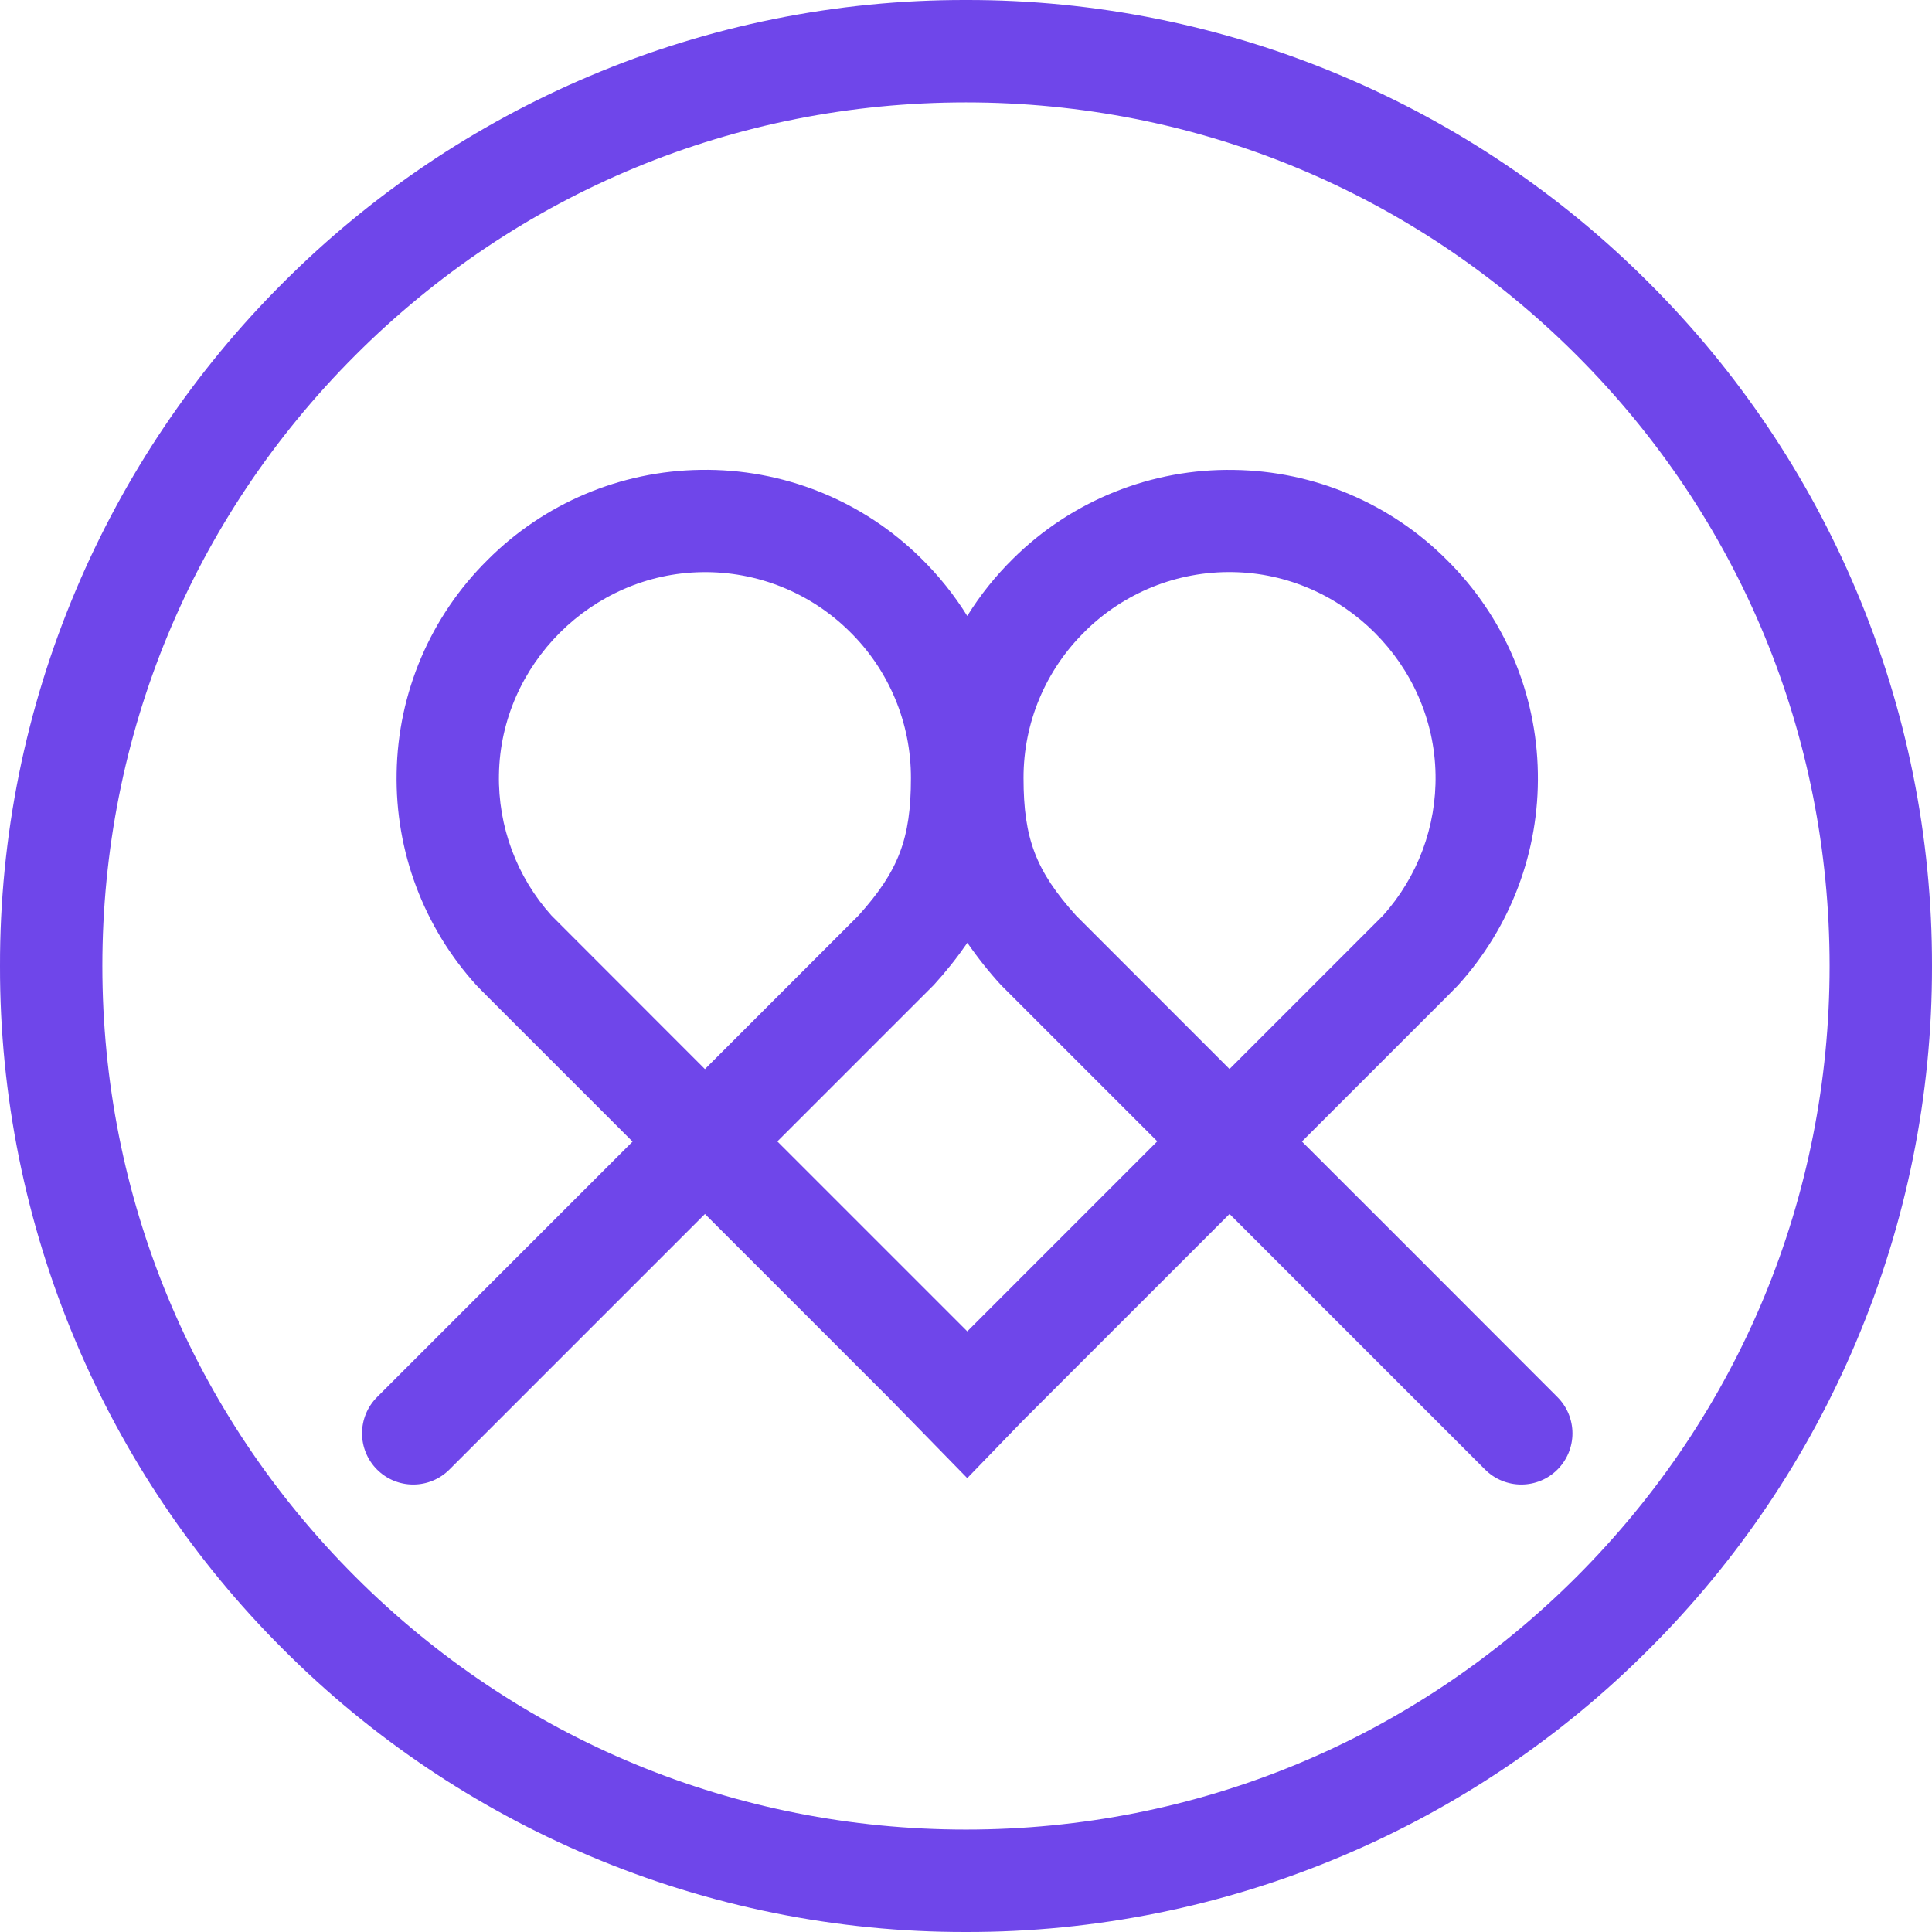
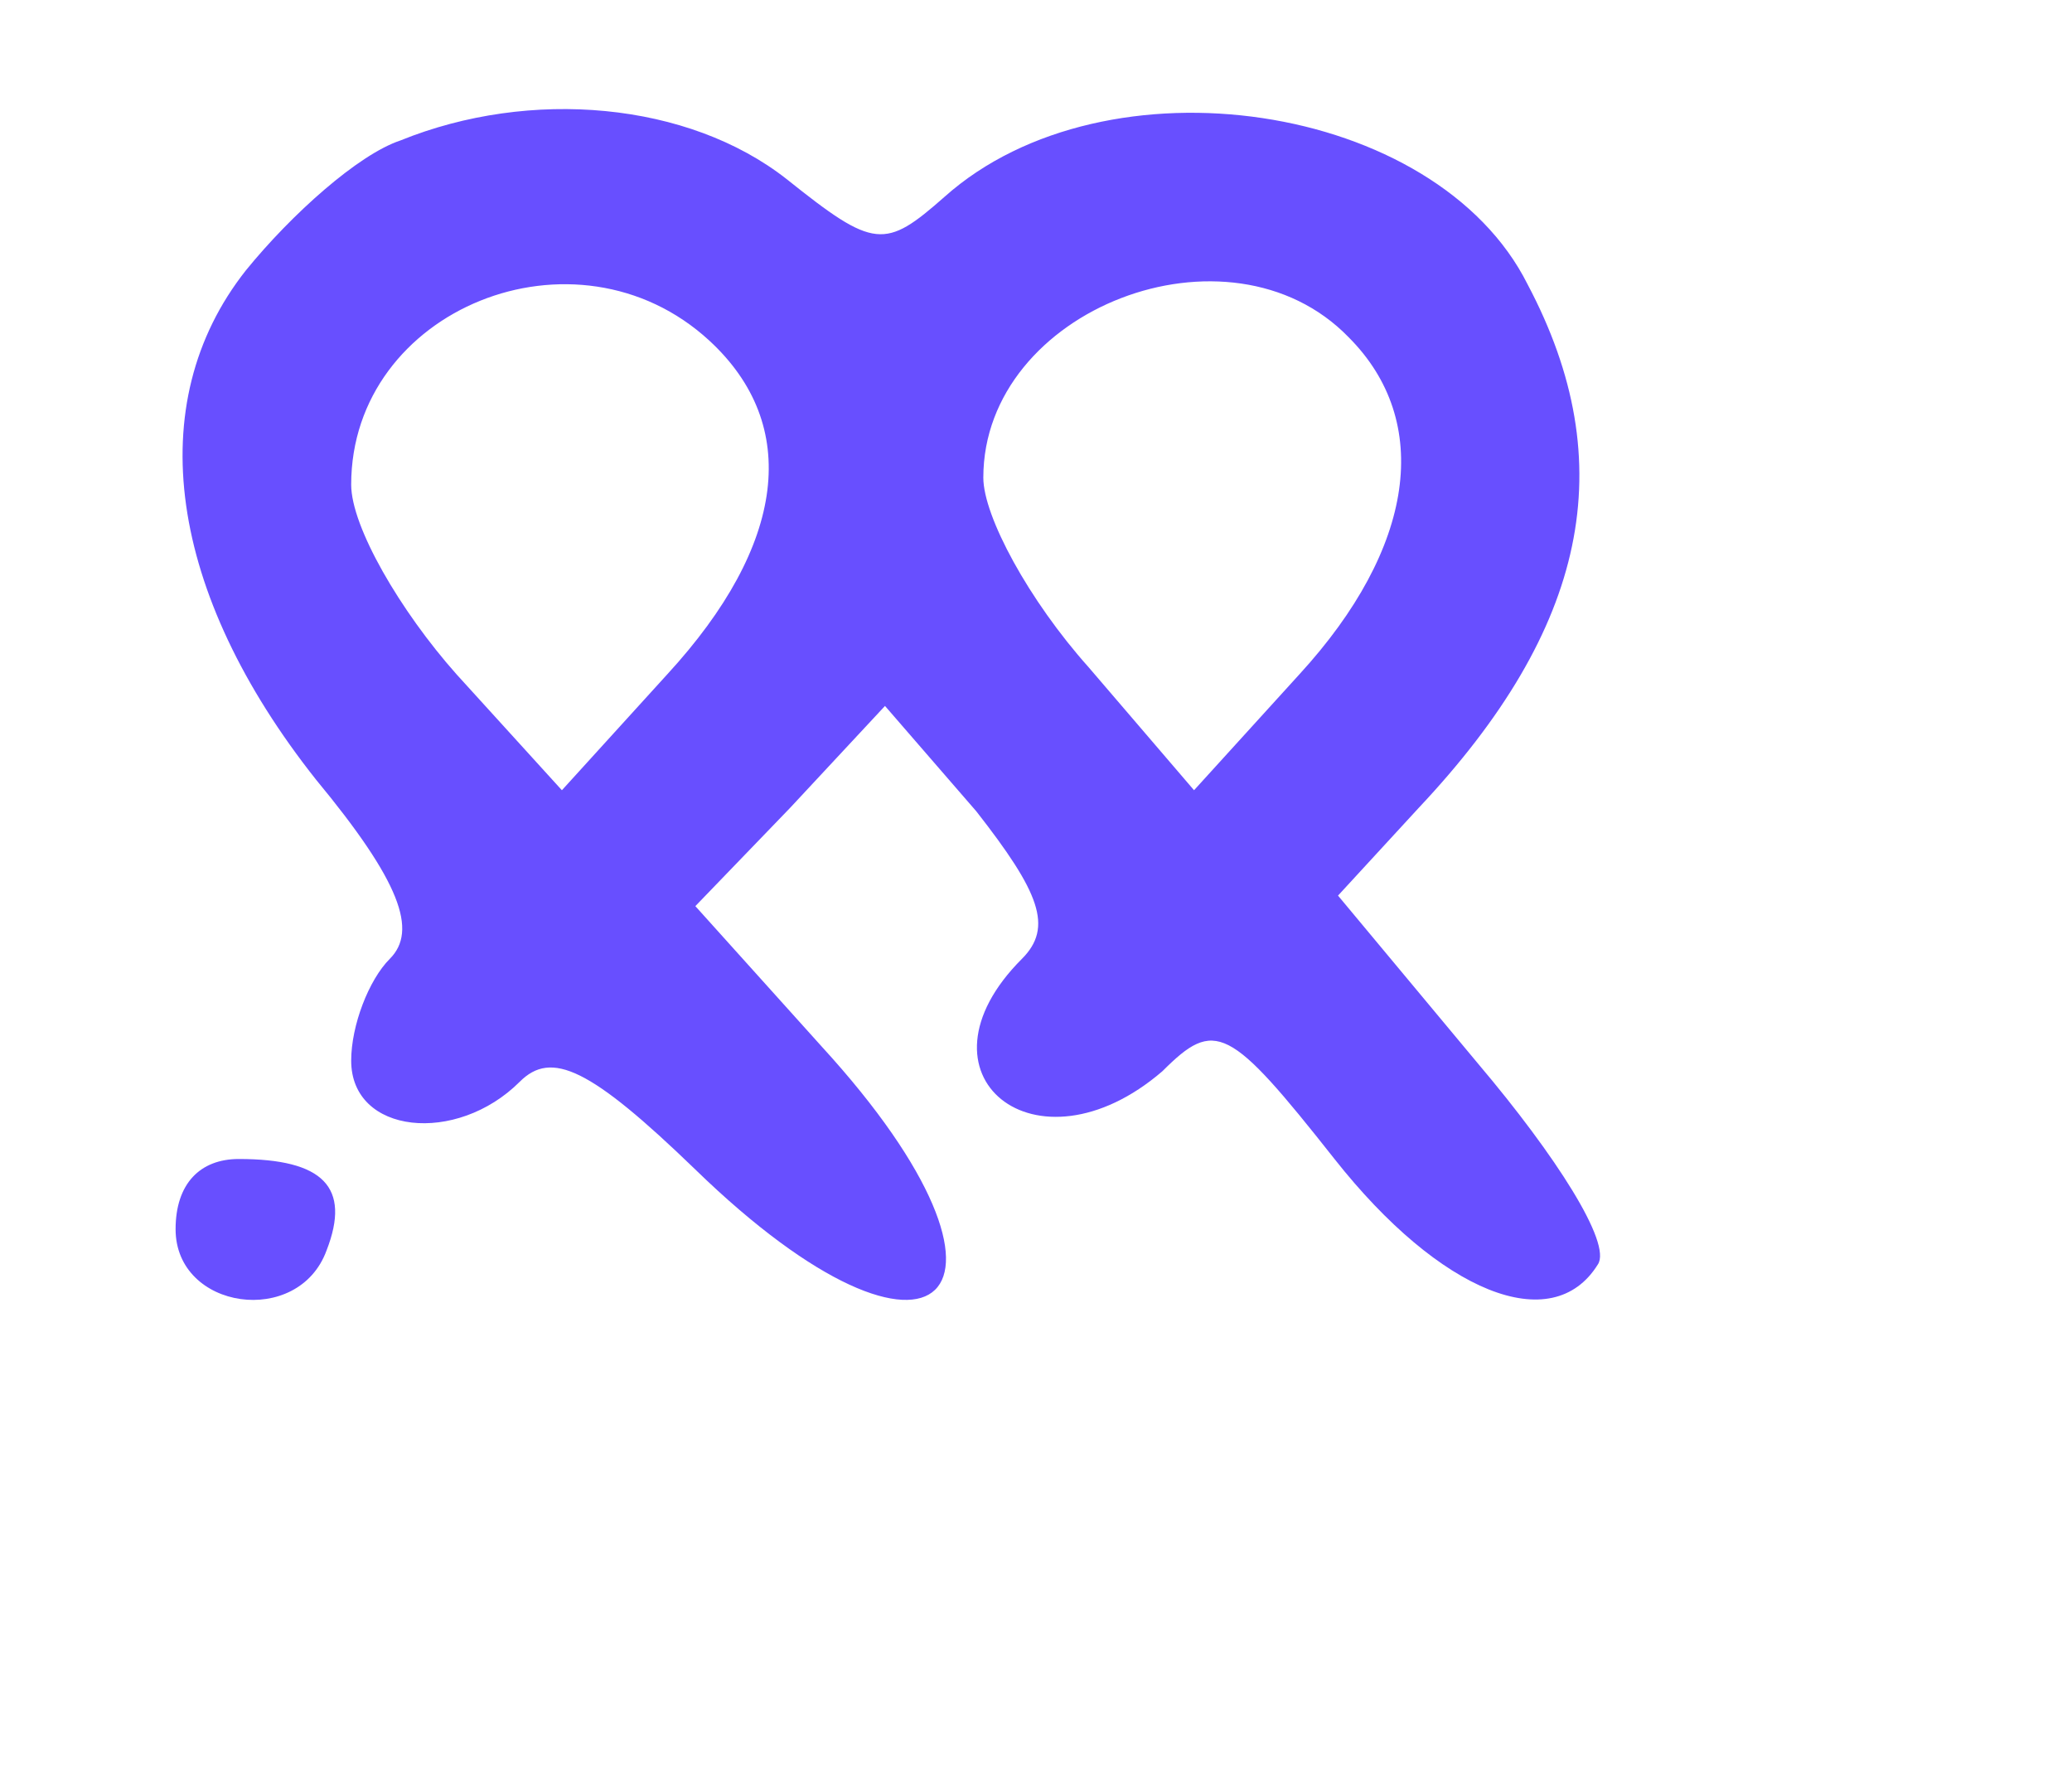
- <svg xmlns="http://www.w3.org/2000/svg" width="300" height="300" viewBox="0 0 300 300" fill="none">
-   <path d="M288.209 91.609C280.68 73.787 269.763 57.595 256.063 43.932C242.402 30.234 226.21 19.318 208.388 11.79C189.915 3.971 170.055 -0.039 149.996 0C129.937 -0.039 110.076 3.971 91.604 11.79C73.781 19.319 57.589 30.234 43.925 43.932C30.23 57.596 19.317 73.787 11.791 91.609C3.971 110.08 -0.039 129.94 0 149.999C-0.039 170.057 3.971 189.917 11.791 208.388C19.319 226.211 30.235 242.403 43.934 256.065C57.597 269.764 73.789 280.68 91.612 288.21C110.085 296.027 129.945 300.038 150.004 300C170.063 300.037 189.924 296.027 208.396 288.21C226.219 280.681 242.41 269.765 256.072 256.065C269.769 242.402 280.683 226.21 288.209 208.388C296.027 189.917 300.037 170.059 300 150.001C300.038 129.942 296.028 110.082 288.209 91.609ZM244.827 244.824C219.5 270.154 185.82 284.095 149.999 284.095C114.177 284.095 80.498 270.145 55.167 244.824C29.836 219.503 15.894 185.819 15.894 149.999C15.894 114.178 29.845 80.5 55.167 55.17C80.489 29.84 114.177 15.899 149.999 15.899C185.82 15.899 219.5 29.849 244.827 55.17C270.155 80.492 284.1 114.178 284.1 149.999C284.1 185.819 270.155 219.494 244.827 244.824ZM216.906 191.981L202.165 177.254L224.559 154.861L224.59 154.832L226.17 153.233C226.251 153.152 226.332 153.068 226.41 152.981C234.588 143.977 239.02 132.19 238.798 120.028C238.598 107.591 233.537 95.726 224.697 86.974C215.919 78.161 204.04 73.134 191.602 72.969C185.254 72.861 178.949 74.025 173.058 76.393C167.168 78.76 161.811 82.284 157.304 86.755C154.591 89.425 152.205 92.407 150.195 95.64C148.183 92.409 145.797 89.426 143.085 86.755C138.579 82.282 133.222 78.757 127.331 76.388C121.44 74.019 115.134 72.854 108.785 72.961C96.347 73.127 84.469 78.153 75.69 86.966C66.848 95.72 61.786 107.588 61.589 120.028C61.364 132.196 65.798 143.99 73.983 152.996C74.061 153.083 74.139 153.166 74.22 153.247L75.802 154.847C75.811 154.857 75.821 154.867 75.831 154.876L98.225 177.269L58.545 216.947C57.055 218.438 56.217 220.46 56.217 222.568C56.217 224.676 57.055 226.698 58.545 228.189C59.283 228.927 60.159 229.513 61.123 229.913C62.087 230.312 63.121 230.517 64.165 230.516C65.209 230.517 66.242 230.312 67.207 229.913C68.171 229.513 69.047 228.927 69.784 228.189L109.464 188.507L138.139 217.181L150.195 229.52L158.717 220.712L190.923 188.507L194.761 192.345L230.603 228.189C231.34 228.927 232.216 229.513 233.18 229.912C234.145 230.312 235.178 230.517 236.222 230.516C237.266 230.517 238.3 230.312 239.264 229.913C240.229 229.514 241.104 228.928 241.842 228.189C243.332 226.698 244.17 224.676 244.17 222.568C244.17 220.46 243.332 218.438 241.842 216.947L216.906 191.981ZM168.468 98.042C171.482 95.058 175.062 92.707 178.997 91.125C182.933 89.544 187.144 88.765 191.385 88.834C208.48 89.07 222.624 103.171 222.91 120.265C223.059 128.338 220.141 136.166 214.744 142.17L213.3 143.614L190.92 165.993L167.079 142.153C160.839 135.223 158.933 130.201 158.933 120.808C158.924 116.572 159.763 112.377 161.4 108.469C163.037 104.562 165.44 101.022 168.465 98.057L168.468 98.042ZM87.087 143.623L85.644 142.179C80.243 136.176 77.325 128.346 77.477 120.274C77.766 103.179 91.915 89.088 109.002 88.843C113.243 88.774 117.454 89.553 121.39 91.134C125.325 92.715 128.905 95.067 131.919 98.051C134.947 101.019 137.35 104.563 138.987 108.474C140.623 112.386 141.46 116.585 141.448 120.825C141.448 130.219 139.542 135.234 133.302 142.17L109.461 166.01L87.087 143.623ZM150.198 206.731L120.706 177.24L144.691 153.259C144.783 153.163 144.876 153.068 144.98 152.97C146.873 150.901 148.621 148.704 150.212 146.395C151.803 148.704 153.551 150.902 155.445 152.97C155.534 153.068 155.624 153.163 155.734 153.259L178.258 175.782L179.701 177.226L150.198 206.731Z" fill="#6F46EA" />
+ <svg xmlns="http://www.w3.org/2000/svg" version="1.0" width="59pt" height="51pt" viewBox="0 0 59 51" preserveAspectRatio="xMidYMid meet">
+   <g transform="translate(0,51) scale(0.1,-0.1)" fill="#684fff" stroke="none">
+     <path d="M114 470 c-12 -4 -31 -21 -44 -37 -30 -38 -22 -92 20 -145 24 -29 29 -43 21 -51 -6 -6 -11 -19 -11 -29 0 -21 30 -24 48 -6 9 9 20 4 50 -25 69 -67 101 -36 36 35 l-36 40 27 28 27 29 26 -30 c18 -23 22 -33 13 -42 -33 -33 4 -63 40 -32 15 15 19 13 49 -25 30 -38 62 -51 75 -30 4 6 -12 31 -34 57 l-40 48 23 25 c48 51 58 98 31 149 -26 52 -120 66 -166 25 -17 -15 -20 -15 -45 5 -28 22 -73 26 -110 11z m88 -57 c26 -24 22 -58 -12 -95 l-30 -33 -30 33 c-16 18 -30 42 -30 54 0 50 64 76 102 41z m182 1 c24 -24 19 -60 -14 -96 l-30 -33 -30 35 c-17 19 -30 43 -30 54 0 48 70 75 104 40z" />
+     <path d="M50 160 c0 -23 35 -28 43 -6 7 18 -1 26 -25 26 -11 0 -18 -7 -18 -20z" />
+   </g>
</svg>
